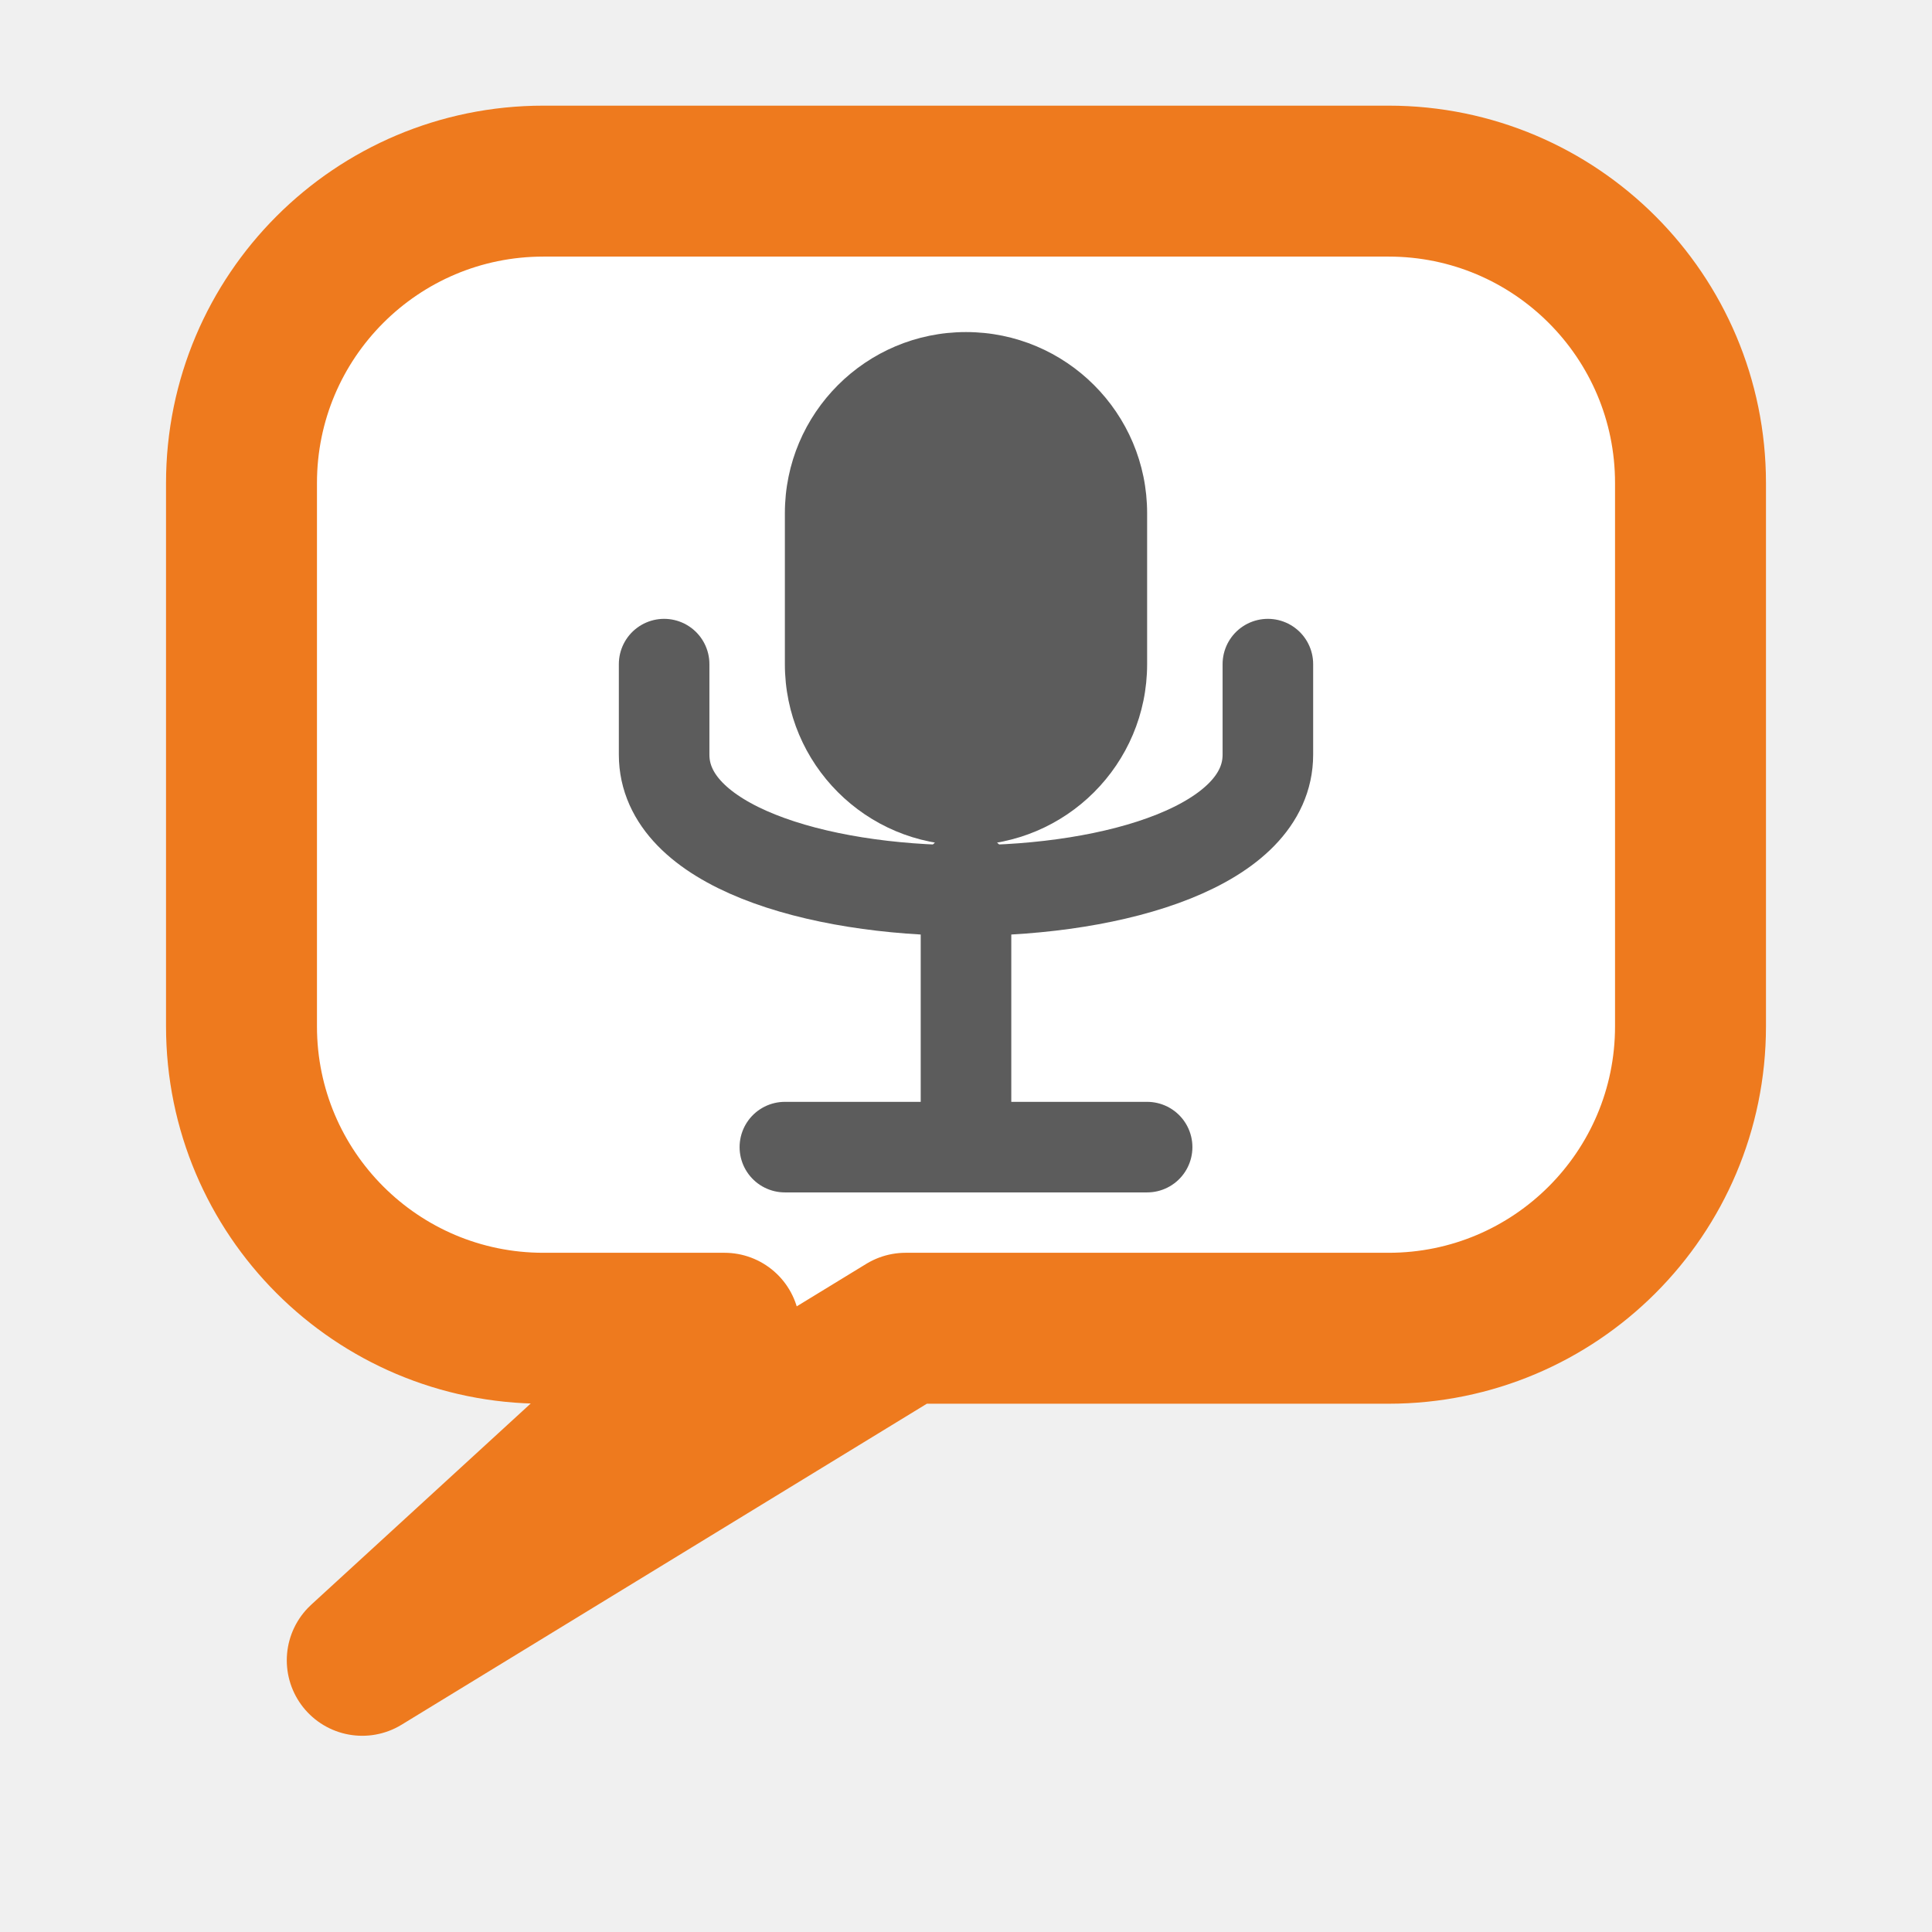
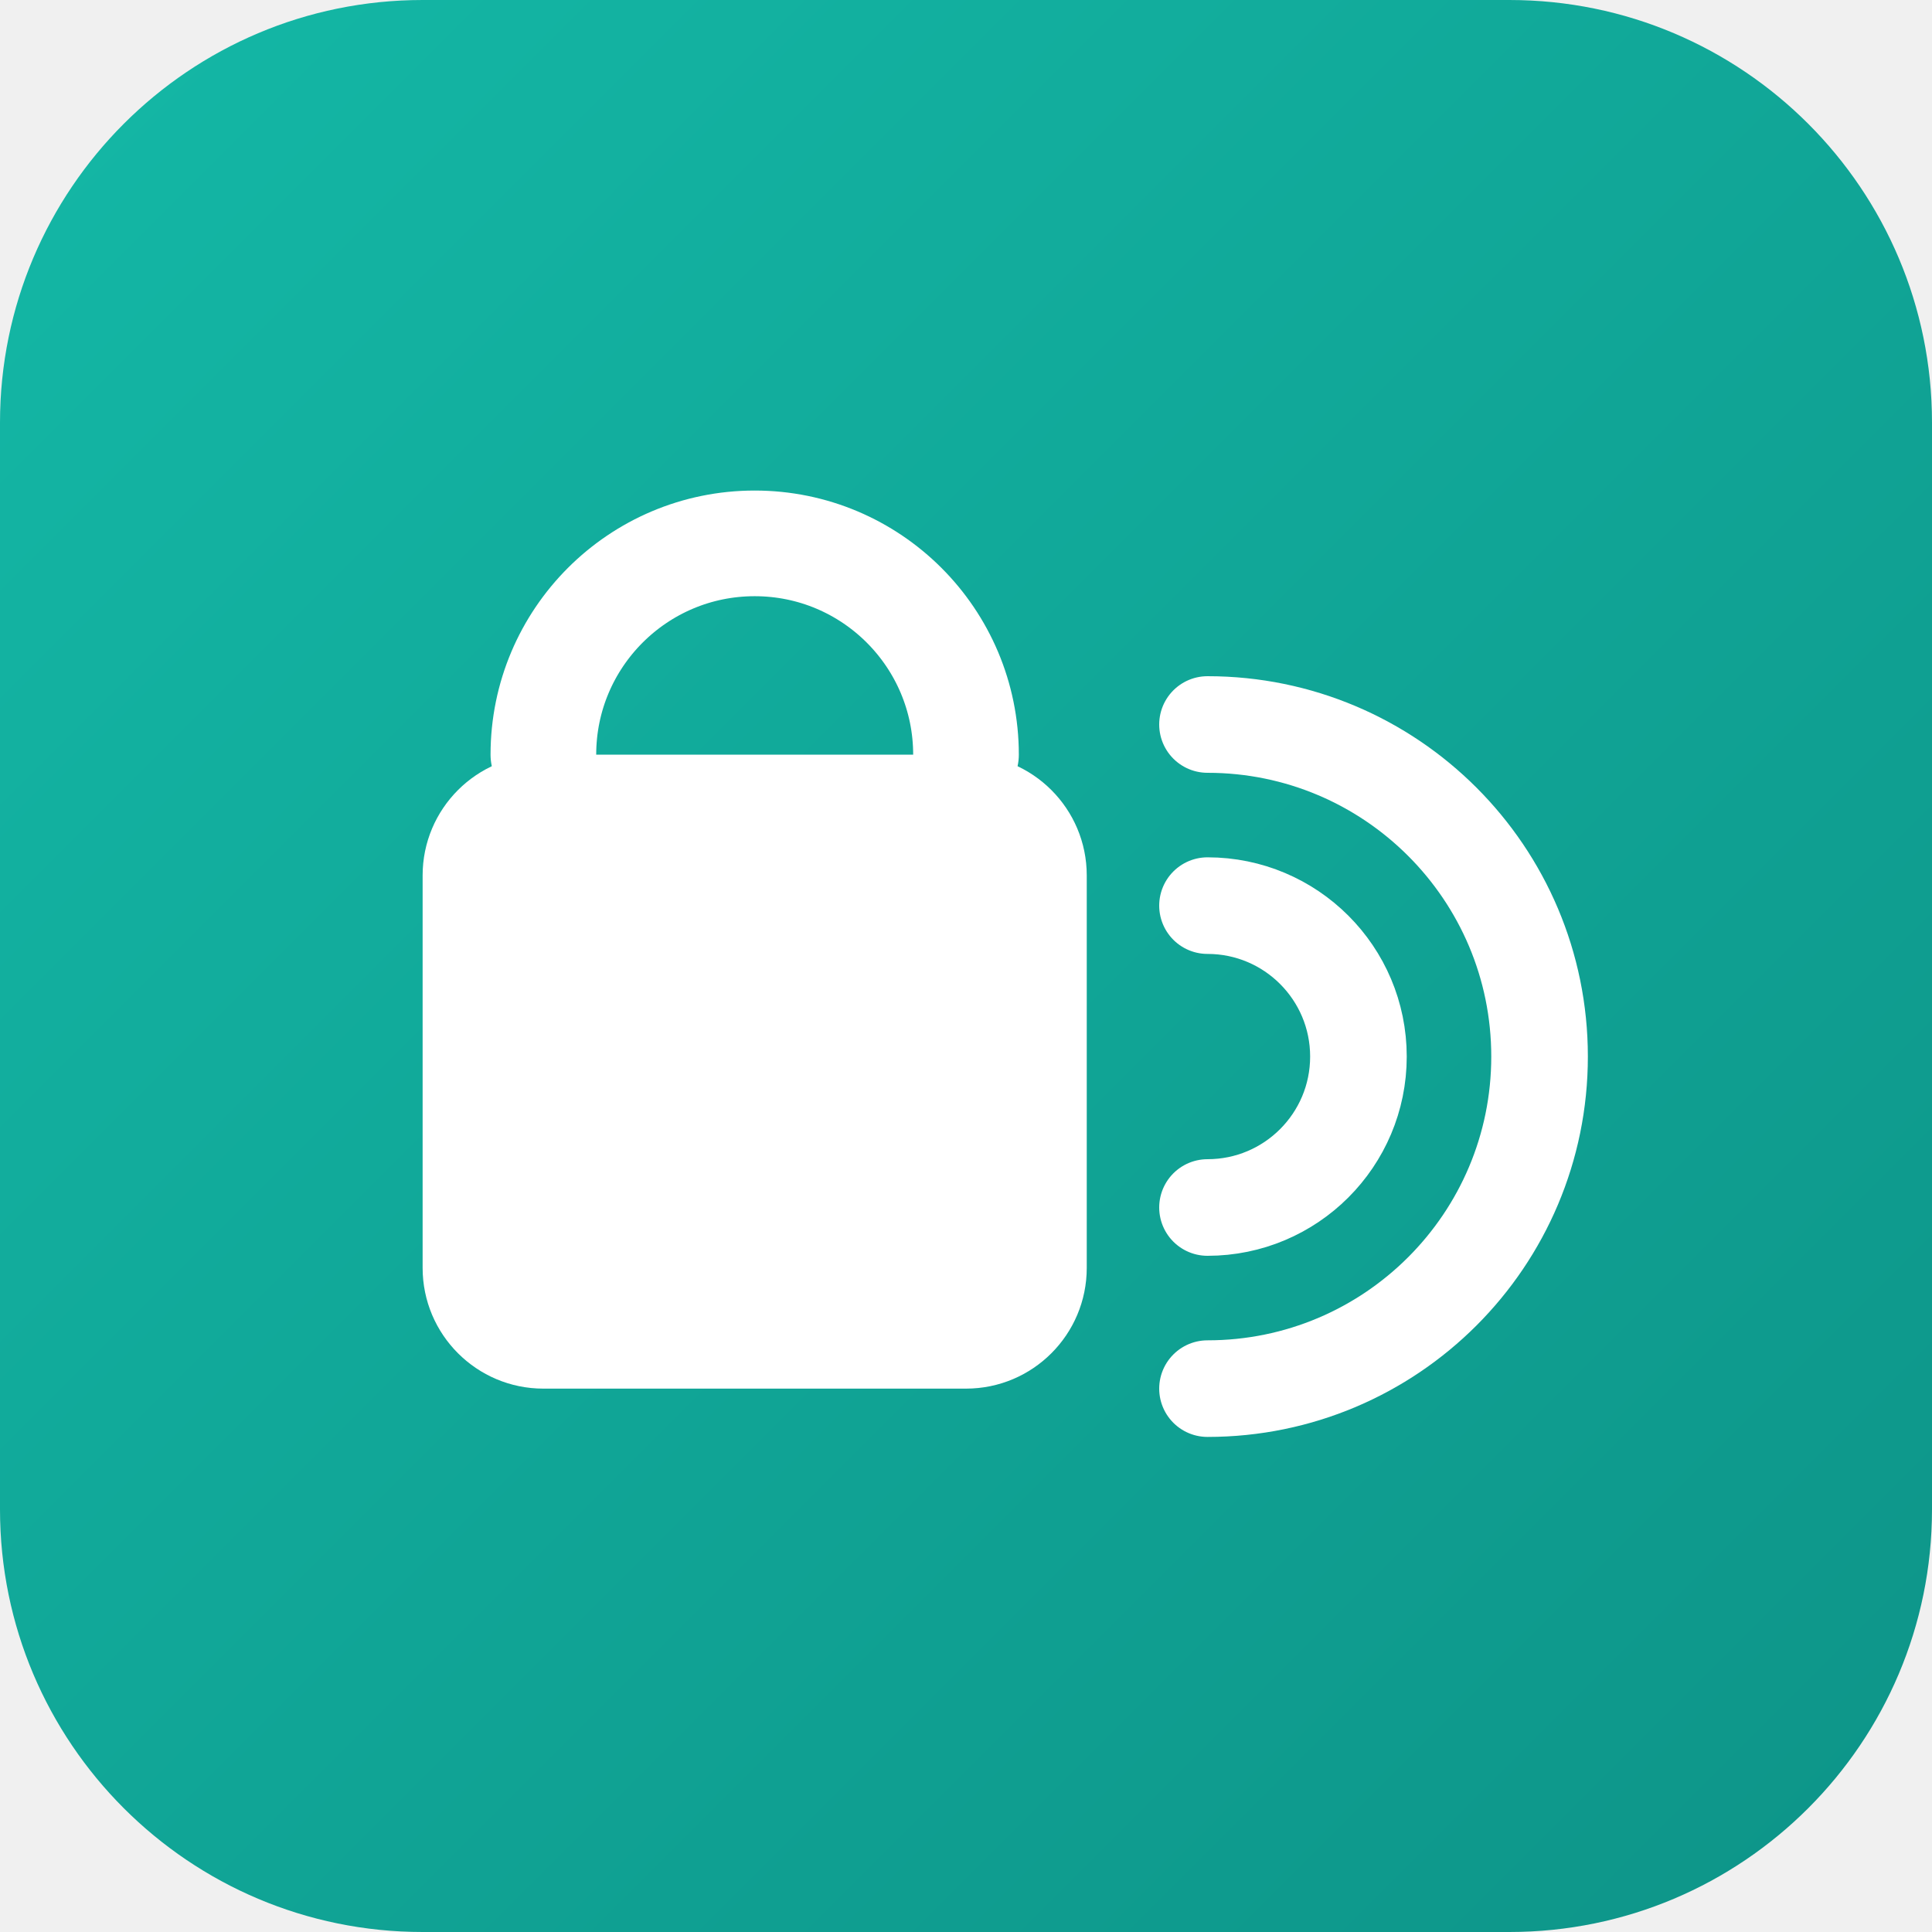
- <svg xmlns="http://www.w3.org/2000/svg" width="64" height="64" viewBox="0 0 64 64" role="img" aria-label="Say &amp; Pay">
-   <path d="M18 6 H46 A10 10 0 0 1 56 16 V34 A10 10 0 0 1 46 44 H30 L12 55 L24 44 H18 A10 10 0 0 1 8 34 V16 A10 10 0 0 1 18 6 Z" fill="#ffffff" stroke="#ee7a1e" stroke-width="5" stroke-linejoin="round" />
-   <g fill="none" stroke="#5c5c5c" stroke-width="3" stroke-linecap="round">
-     <rect x="26" y="11" width="12" height="17" rx="6" fill="#5c5c5c" stroke="none" />
-     <path d="M22 22 V25 C22 31 42 31 42 25 V22" />
-     <line x1="32" y1="29" x2="32" y2="38" />
-     <line x1="26" y1="38" x2="38" y2="38" />
+ <svg xmlns="http://www.w3.org/2000/svg" width="64" height="64" viewBox="0 0 64 64" role="img" aria-label="Say and Pay voice shopping list">
+   <defs>
+     <linearGradient id="bg" x1="0" y1="0" x2="64" y2="64" gradientUnits="userSpaceOnUse">
+       <stop offset="0" stop-color="#14B8A6" />
+       <stop offset="1" stop-color="#0D9488" />
+     </linearGradient>
+   </defs>
+   <rect width="64" height="64" rx="14" fill="url(#bg)" />
+   <g id="glyph" transform="translate(-2 -2)">
+     <path d="M20 27 A7 7 0 0 1 34 27" fill="none" stroke="#ffffff" stroke-width="3.5" stroke-linecap="round" />
+     <rect x="16" y="27" width="22" height="21" rx="4" fill="#ffffff" />
+     <g fill="none" stroke="#ffffff" stroke-width="3.2" stroke-linecap="round">
+       <path d="M42 32 A5 5 0 0 1 42 42" />
+       <path d="M42 26 A11 11 0 0 1 42 48" />
+     </g>
  </g>
</svg>
